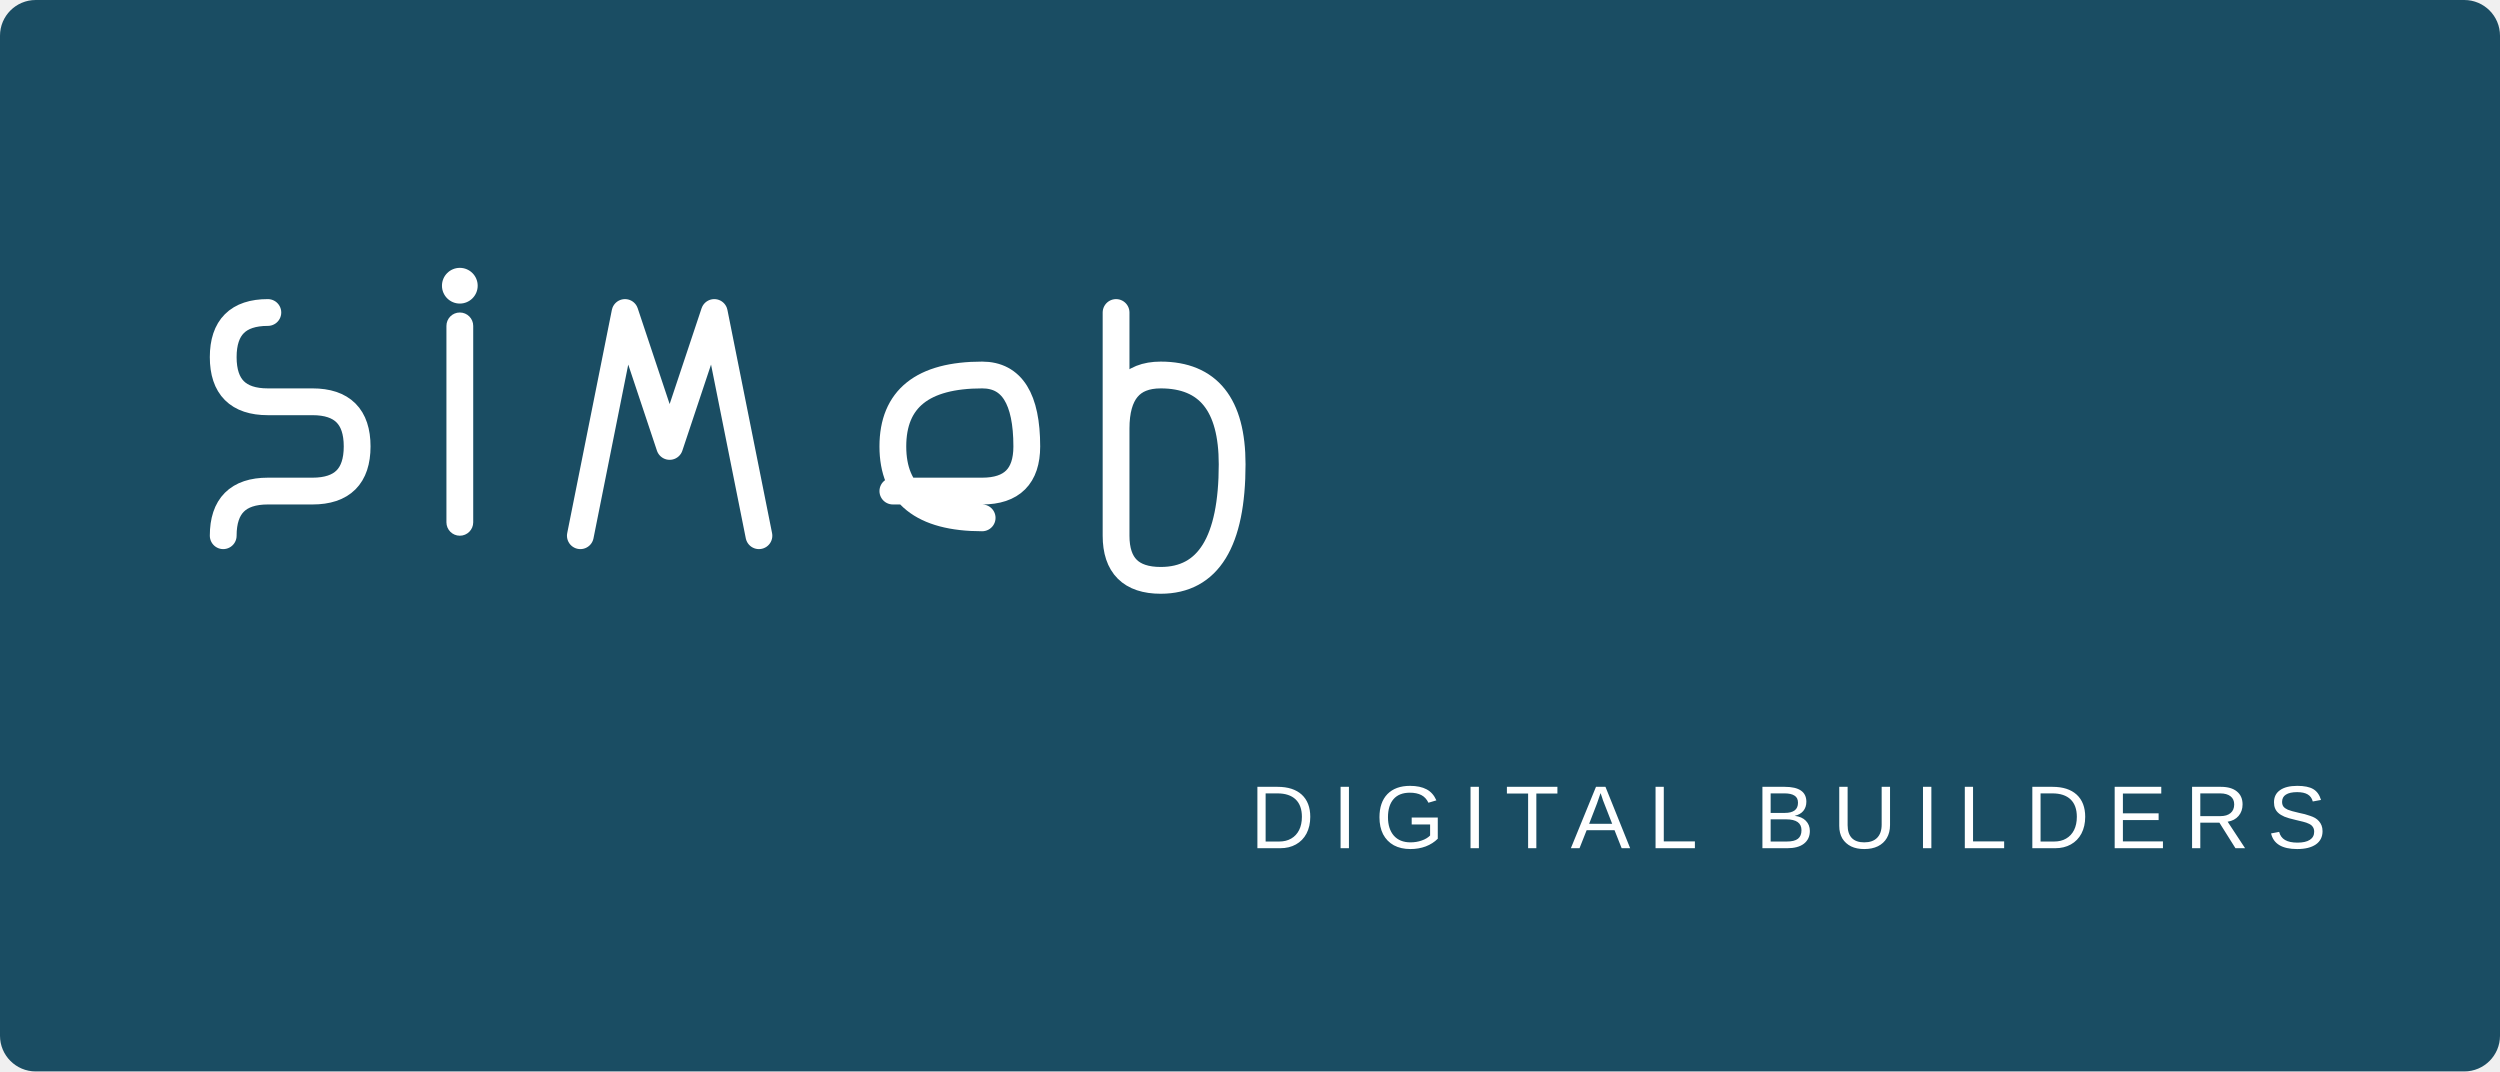
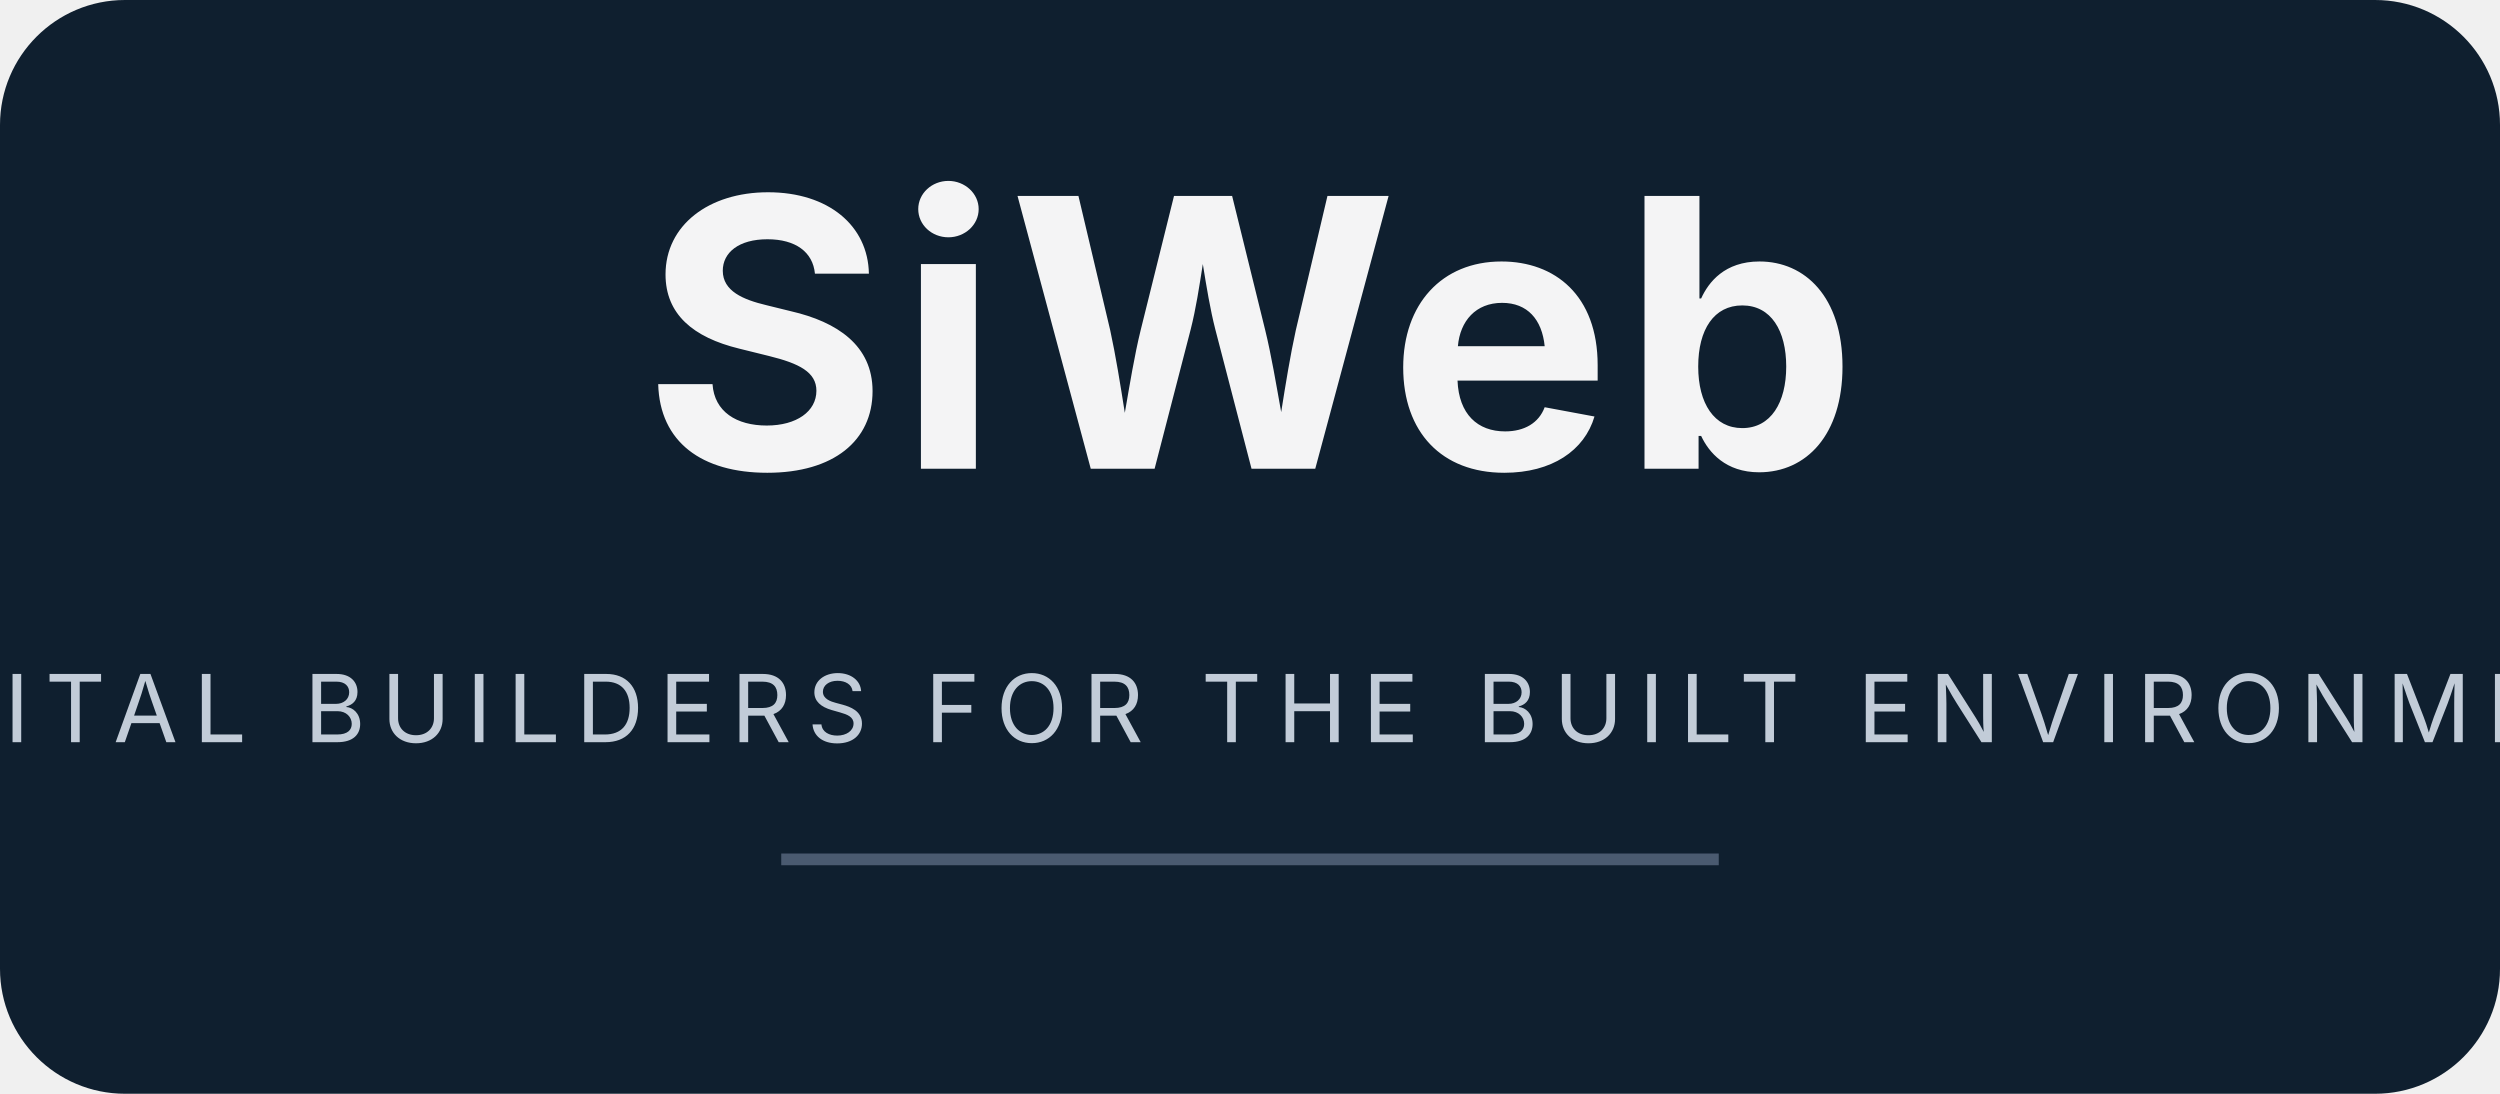
- <svg xmlns="http://www.w3.org/2000/svg" width="280" height="120" viewBox="0 0 280 120" fill="none">
-   <rect width="280" height="120" fill="#1a4d63" rx="4" />
-   <g>
-     <path d="M 30 35 Q 25 35 25 40 Q 25 45 30 45 L 35 45 Q 40 45 40 50 Q 40 55 35 55 L 30 55 Q 25 55 25 60" stroke="white" stroke-width="3" fill="none" stroke-linecap="round" stroke-linejoin="round" />
-     <rect x="50" y="35" width="3" height="25" fill="white" rx="1.5" />
-     <circle cx="51.5" cy="32" r="2" fill="white" />
-     <path d="M 65 60 L 70 35 L 75 50 L 80 35 L 85 60" stroke="white" stroke-width="3" fill="none" stroke-linecap="round" stroke-linejoin="round" />
-     <path d="M 100 55 L 110 55 Q 115 55 115 50 Q 115 42 110 42 Q 100 42 100 50 Q 100 58 110 58" stroke="white" stroke-width="3" fill="none" stroke-linecap="round" stroke-linejoin="round" />
-     <path d="M 125 35 L 125 60 Q 125 65 130 65 Q 138 65 138 52 Q 138 42 130 42 Q 125 42 125 48" stroke="white" stroke-width="3" fill="none" stroke-linecap="round" stroke-linejoin="round" />
+ <svg xmlns="http://www.w3.org/2000/svg" width="320" height="140" viewBox="0 0 320 140" fill="none">
+   <rect width="320" height="140" rx="16" fill="#0f1f2f" />
+   <g opacity="0.95">
+     <text x="160" y="60" text-anchor="middle" fill="#ffffff" font-family="Inter, Arial, sans-serif" font-size="48" font-weight="700" letter-spacing="1.2">SiWeb</text>
+     <text x="160" y="95" text-anchor="middle" fill="#cbd5e1" font-family="Inter, Arial, sans-serif" font-size="12" letter-spacing="2">DIGITAL BUILDERS FOR THE BUILT ENVIRONMENT</text>
  </g>
-   <text x="140" y="95" font-family="Arial, sans-serif" font-size="10" fill="white" letter-spacing="2" font-weight="300">
-     DIGITAL BUILDERS
-   </text>
+   <line x1="100" y1="110" x2="220" y2="110" stroke="#64748b" stroke-width="1.5" opacity="0.7" />
</svg>
